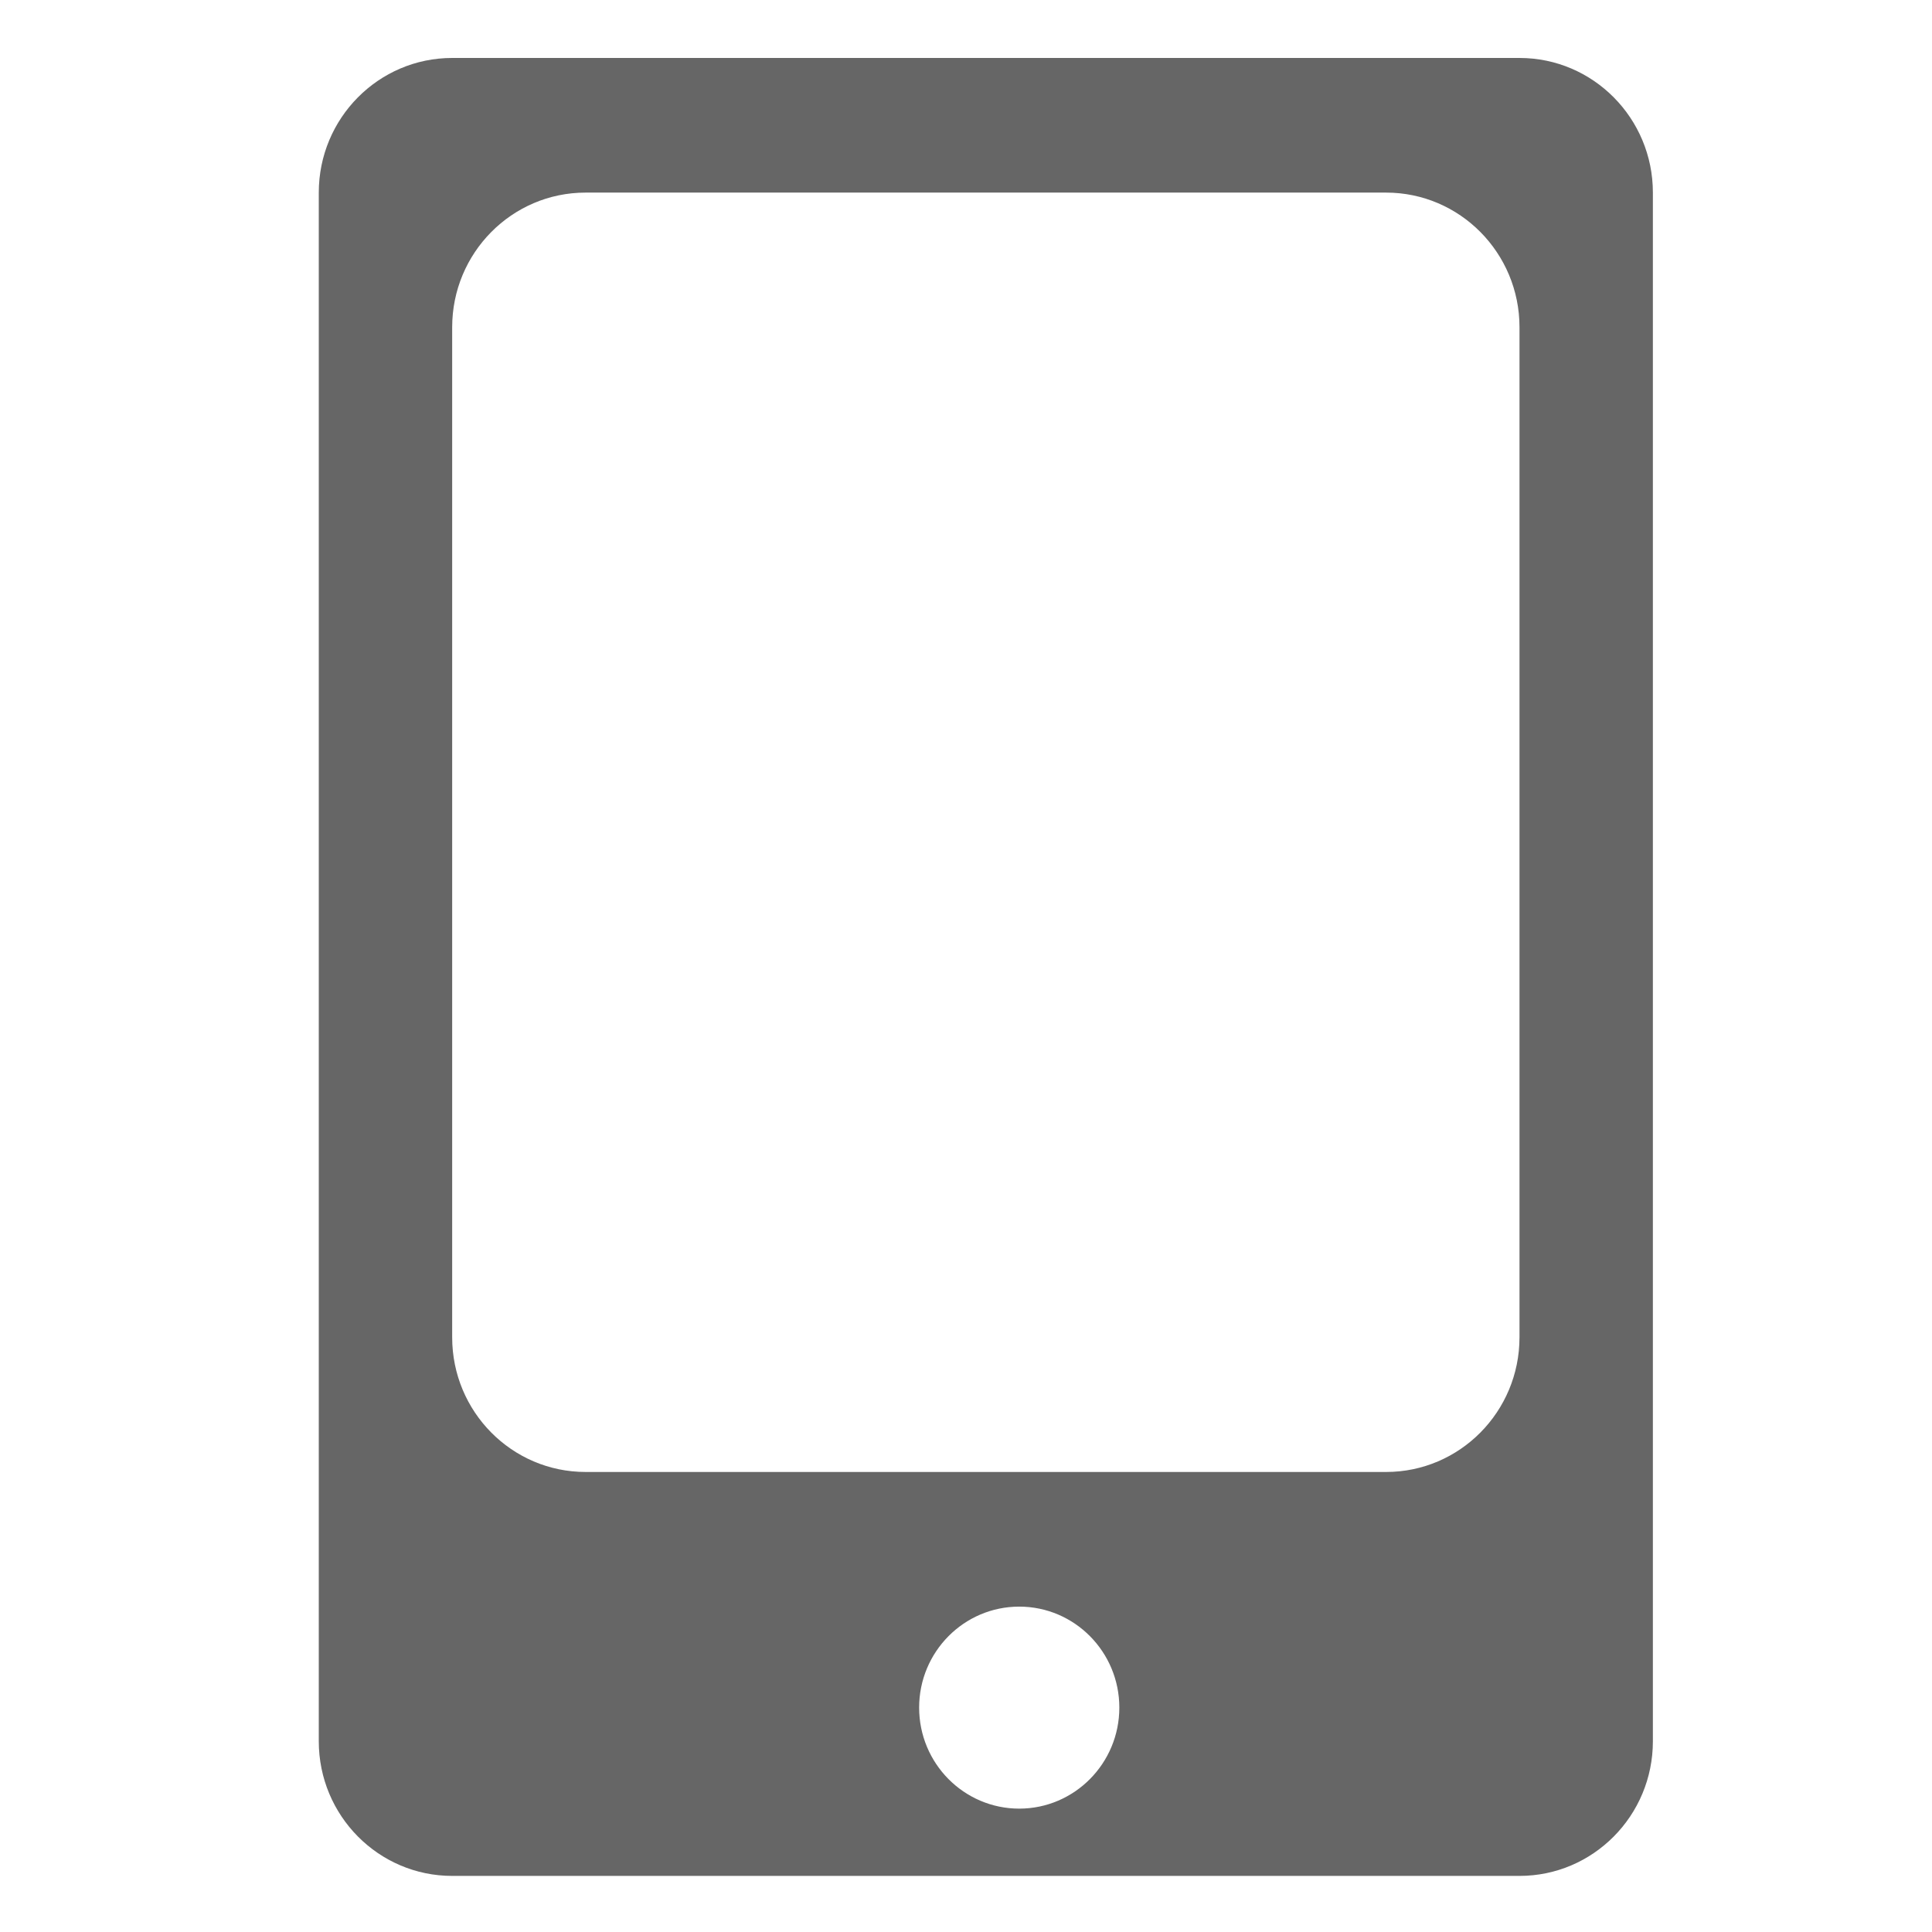
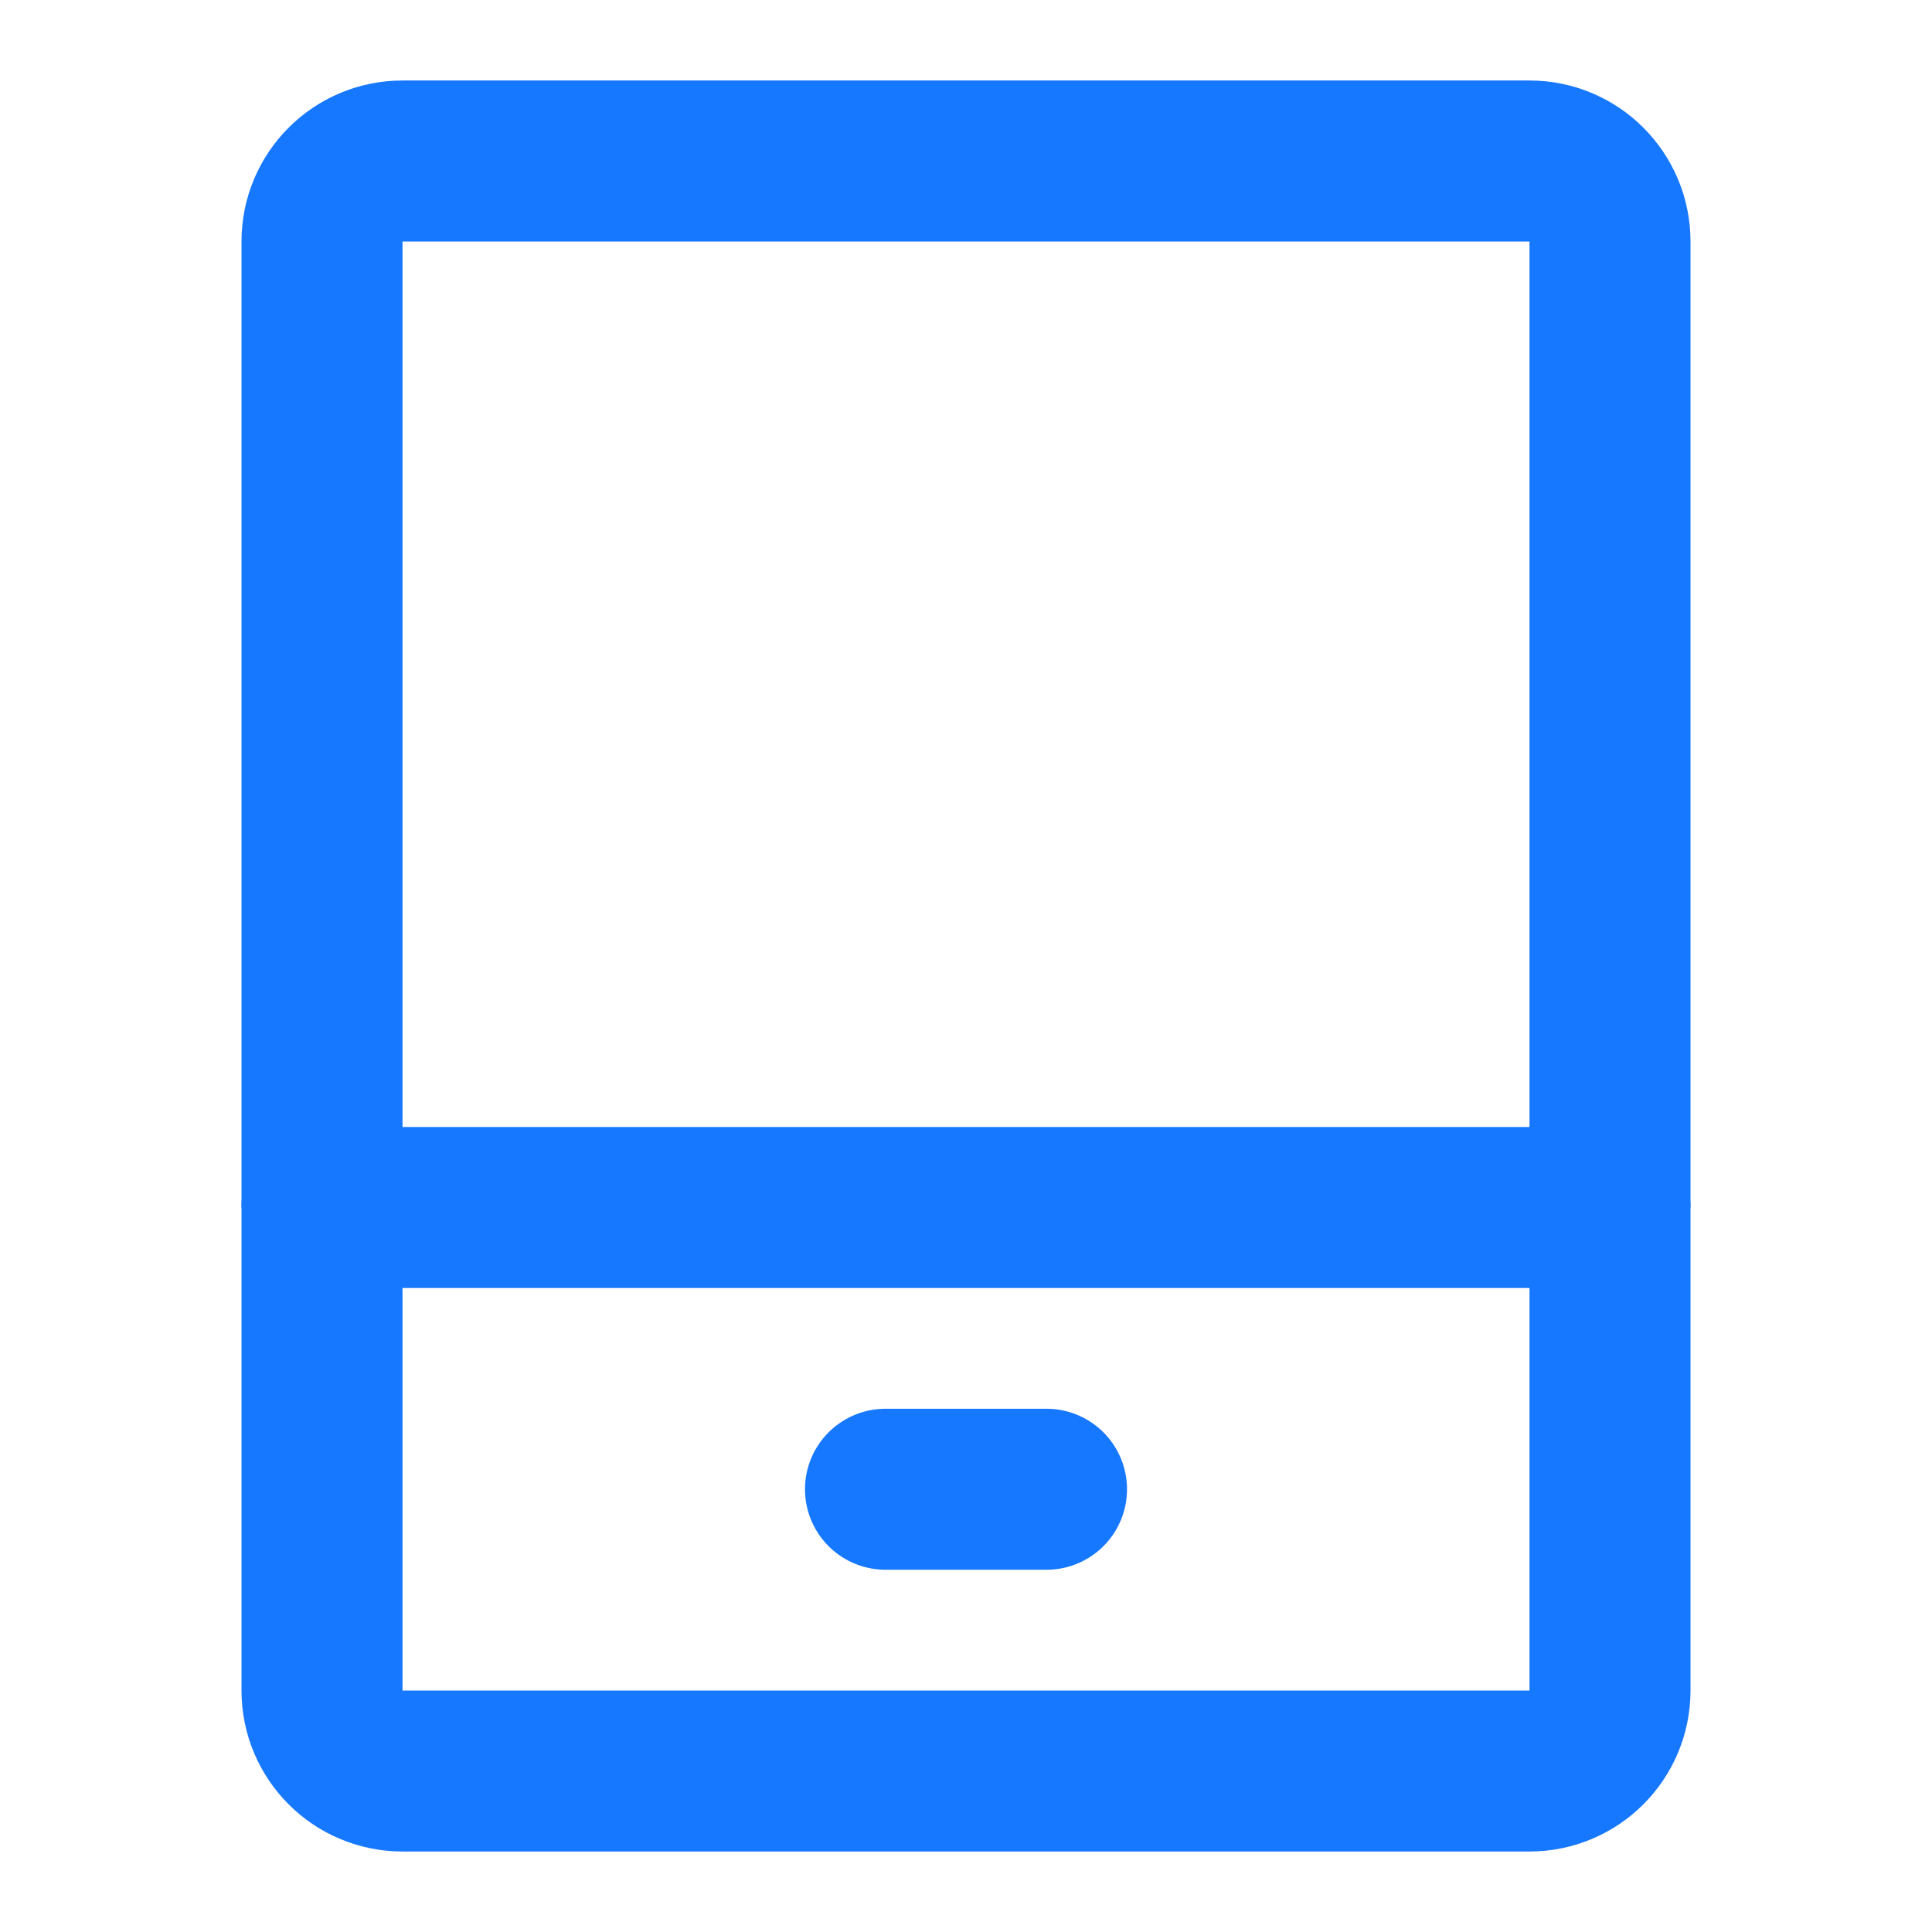
- <svg xmlns="http://www.w3.org/2000/svg" t="1736038823661" class="icon" viewBox="0 0 1024 1024" version="1.1" p-id="18706" width="200" height="200">
-   <path d="M805.361 30.72 239.662 30.72C200.622 30.72 168.96 62.689 168.96 102.083l0 820.823c0 39.393 31.662 71.363 70.702 71.363l565.699 0c39.04 0 70.702-31.964 70.702-71.363L876.063 102.083C876.058 62.689 844.401 30.72 805.361 30.72L805.361 30.72zM540.221 958.612c-29.312 0-53.059-23.992-53.059-53.54 0-29.548 23.747-53.53 53.059-53.53 29.302 0 53.048 23.987 53.048 53.53C593.27 934.625 569.462 958.612 540.221 958.612L540.221 958.612zM805.361 708.813c0 39.398-31.662 71.363-70.697 71.363L310.359 780.175c-39.04 0-70.697-31.964-70.697-71.363L239.662 173.445c0-39.398 31.662-71.363 70.697-71.363l424.31 0c39.035 0 70.697 31.964 70.697 71.363L805.366 708.813 805.361 708.813z" fill="#666666" p-id="18707" />
+ <svg xmlns="http://www.w3.org/2000/svg" width="24" height="24" viewBox="0 0 48 48" fill="none">
+   <path d="M8 30H40V42C40 43.105 39.105 44 38 44H10C8.895 44 8 43.105 8 42V30Z" fill="none" stroke="#1677ff" stroke-width="4" stroke-linejoin="round" />
+   <path d="M40 30V6C40 4.895 39.105 4 38 4H10C8.895 4 8 4.895 8 6V30" stroke="#1677ff" stroke-width="4" stroke-linejoin="round" />
+   <path d="M22 37H26" stroke="#1677ff" stroke-width="4" stroke-linecap="round" />
</svg>
